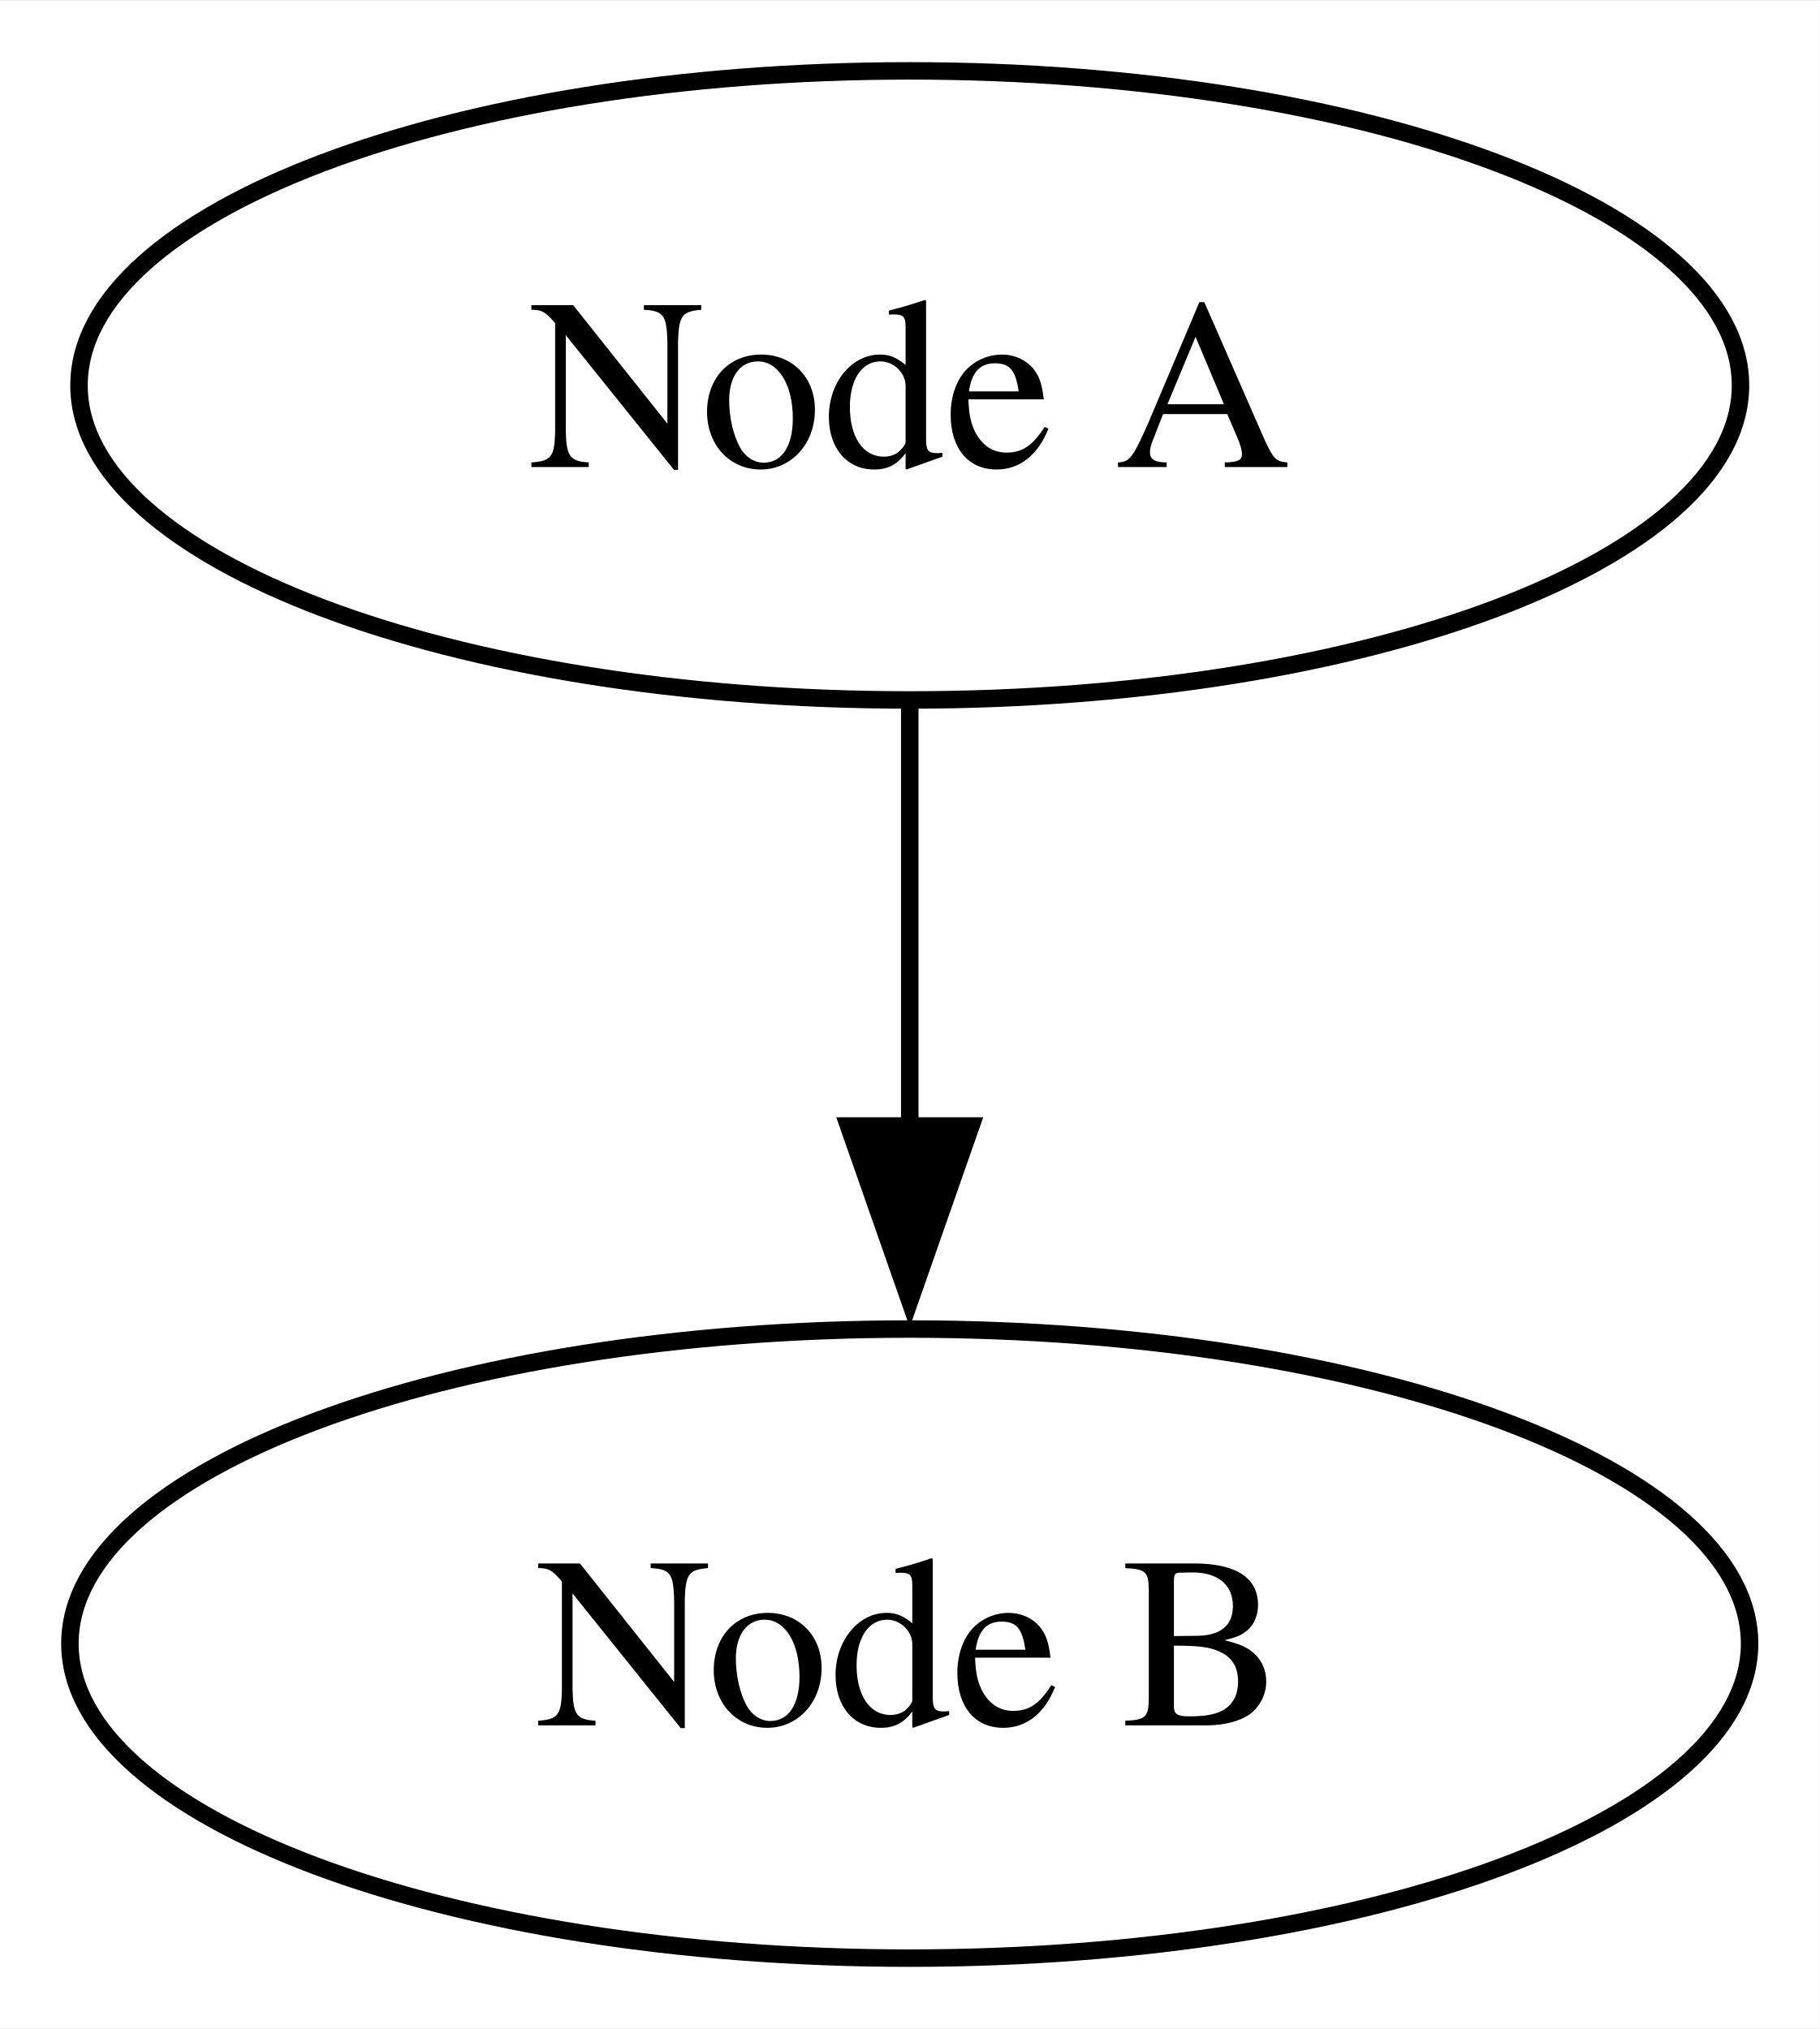
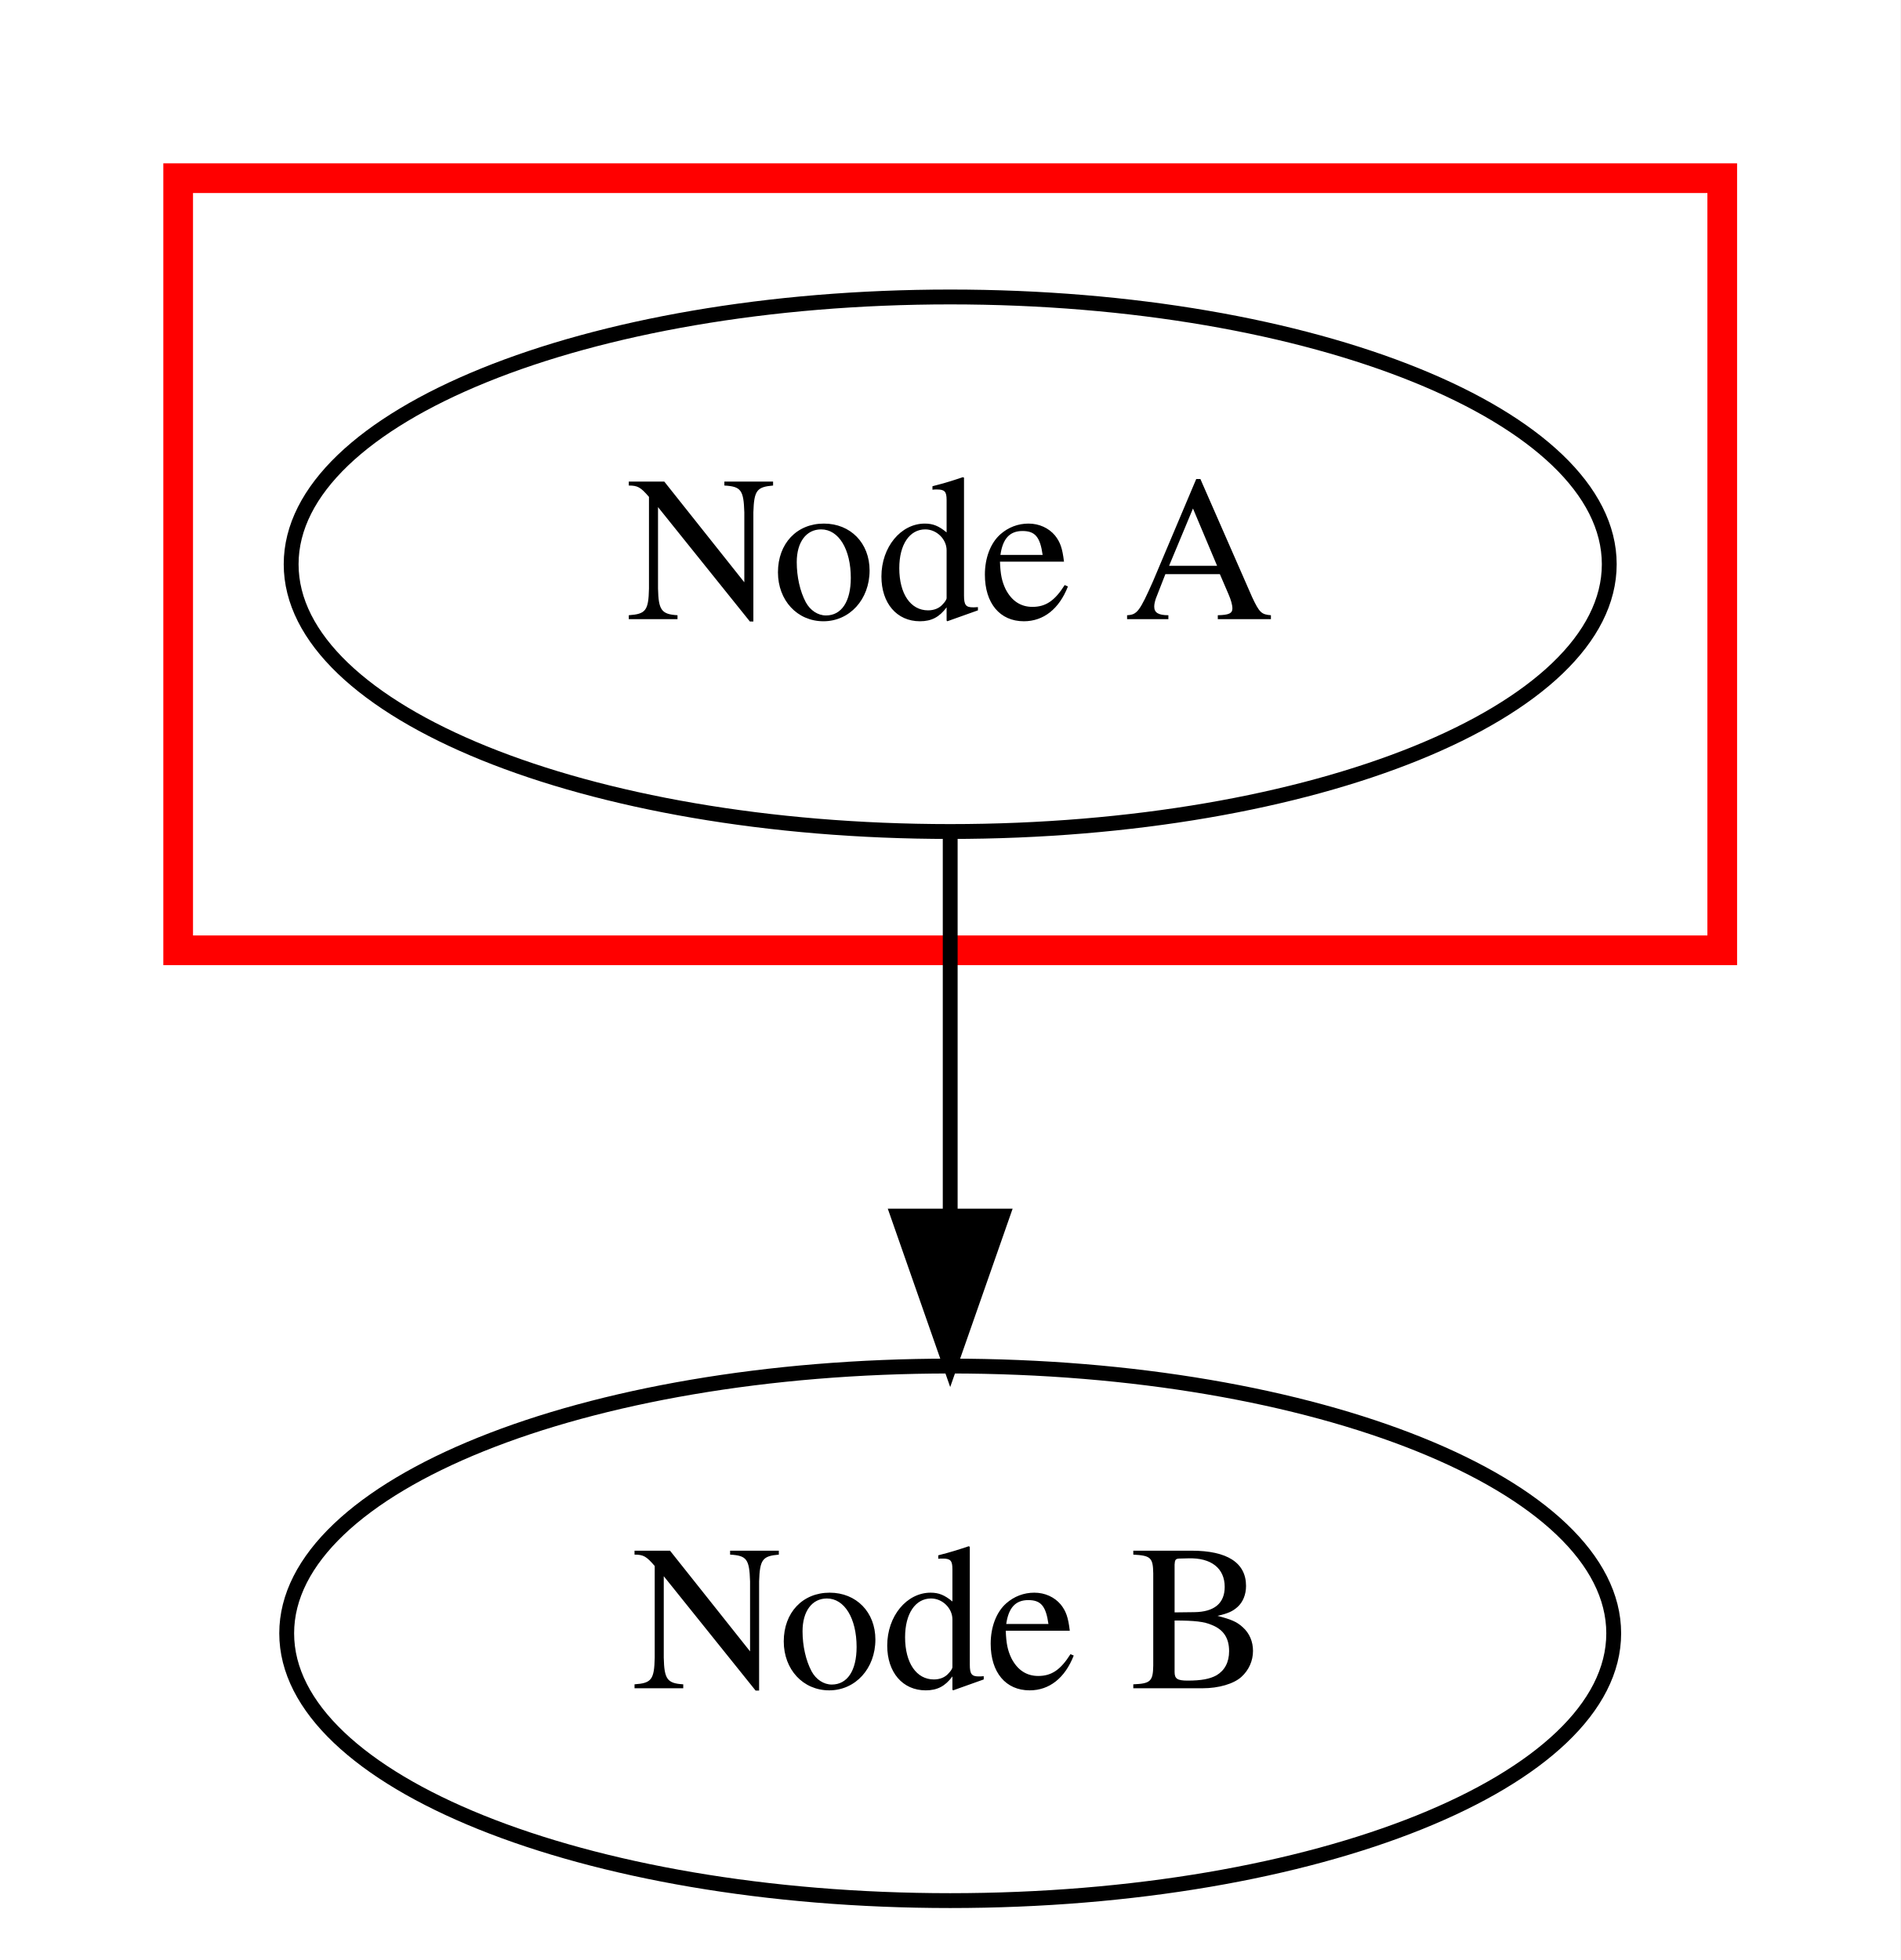
- <svg xmlns="http://www.w3.org/2000/svg" width="104pt" height="116pt" viewBox="0.00 0.00 104.10 116.00">
-   <g id="graph0" class="graph" transform="scale(1 1) rotate(0) translate(4 112)">
-     <polygon fill="white" stroke="none" points="-4,4 -4,-112 100.1,-112 100.1,4 -4,4" />
+ <svg xmlns="http://www.w3.org/2000/svg" width="128pt" height="132pt" viewBox="0.00 0.00 128.00 132.00">
+   <g id="graph0" class="graph" transform="scale(1 1) rotate(0) translate(4 128)">
+     <polygon fill="white" stroke="transparent" points="-4,4 -4,-128 124,-128 124,4 -4,4" />
+     <g id="clust1" class="cluster">
+       <polygon fill="none" stroke="red" stroke-width="2" points="8,-64 8,-116 112,-116 112,-64 8,-64" />
+     </g>
    <g id="node1" class="node">
-       <ellipse fill="none" stroke="black" cx="48.05" cy="-18" rx="48.05" ry="18" />
-       <text text-anchor="middle" x="48.05" y="-13.32" font-family="Times,serif" font-size="14.00">Node B</text>
+       <ellipse fill="none" stroke="black" cx="60" cy="-90" rx="44.39" ry="18" />
+       <text text-anchor="middle" x="60" y="-86.3" font-family="Times,serif" font-size="14.00">Node A</text>
    </g>
    <g id="node2" class="node">
-       <ellipse fill="none" stroke="black" cx="48.05" cy="-90" rx="47.53" ry="18" />
-       <text text-anchor="middle" x="48.05" y="-85.33" font-family="Times,serif" font-size="14.00">Node A</text>
+       <ellipse fill="none" stroke="black" cx="60" cy="-18" rx="44.69" ry="18" />
+       <text text-anchor="middle" x="60" y="-14.3" font-family="Times,serif" font-size="14.00">Node B</text>
    </g>
    <g id="edge1" class="edge">
-       <path fill="none" stroke="black" d="M48.05,-71.7C48.05,-64.41 48.05,-55.73 48.05,-47.54" />
-       <polygon fill="black" stroke="black" points="51.55,-47.62 48.05,-37.62 44.55,-47.62 51.55,-47.62" />
+       <path fill="none" stroke="black" d="M60,-71.7C60,-63.98 60,-54.71 60,-46.11" />
+       <polygon fill="black" stroke="black" points="63.5,-46.1 60,-36.1 56.5,-46.1 63.5,-46.1" />
    </g>
  </g>
</svg>
